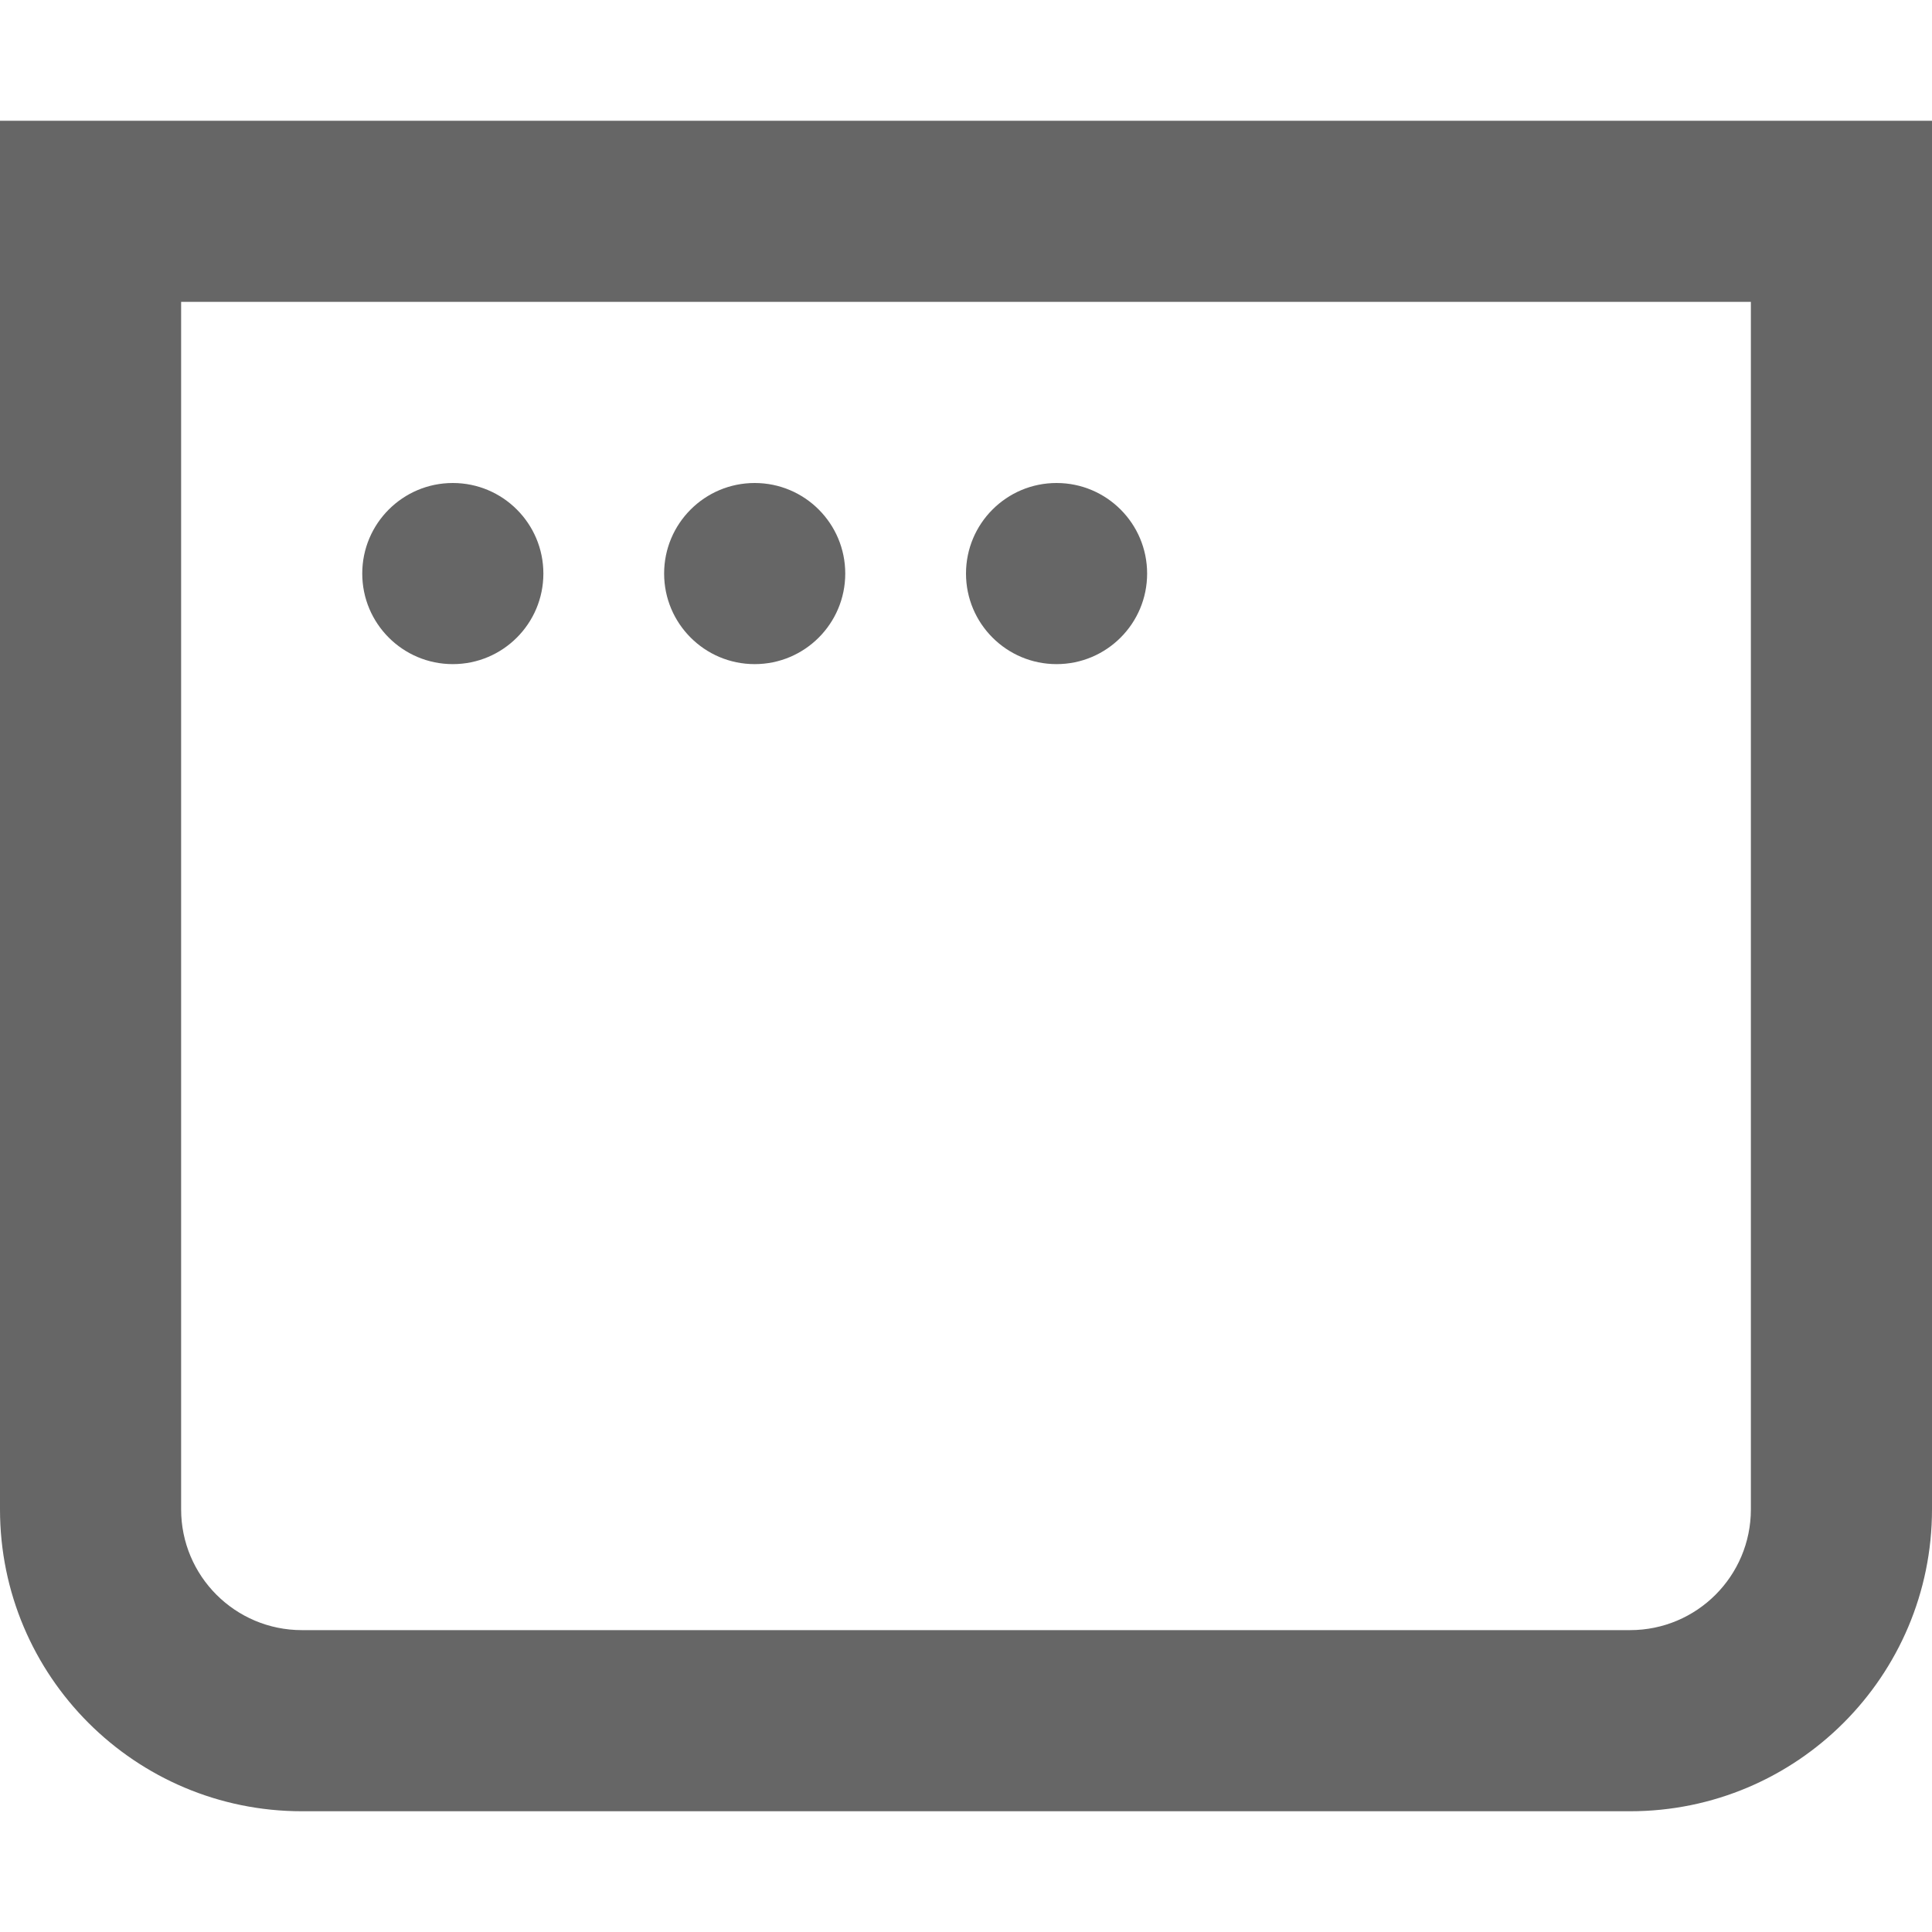
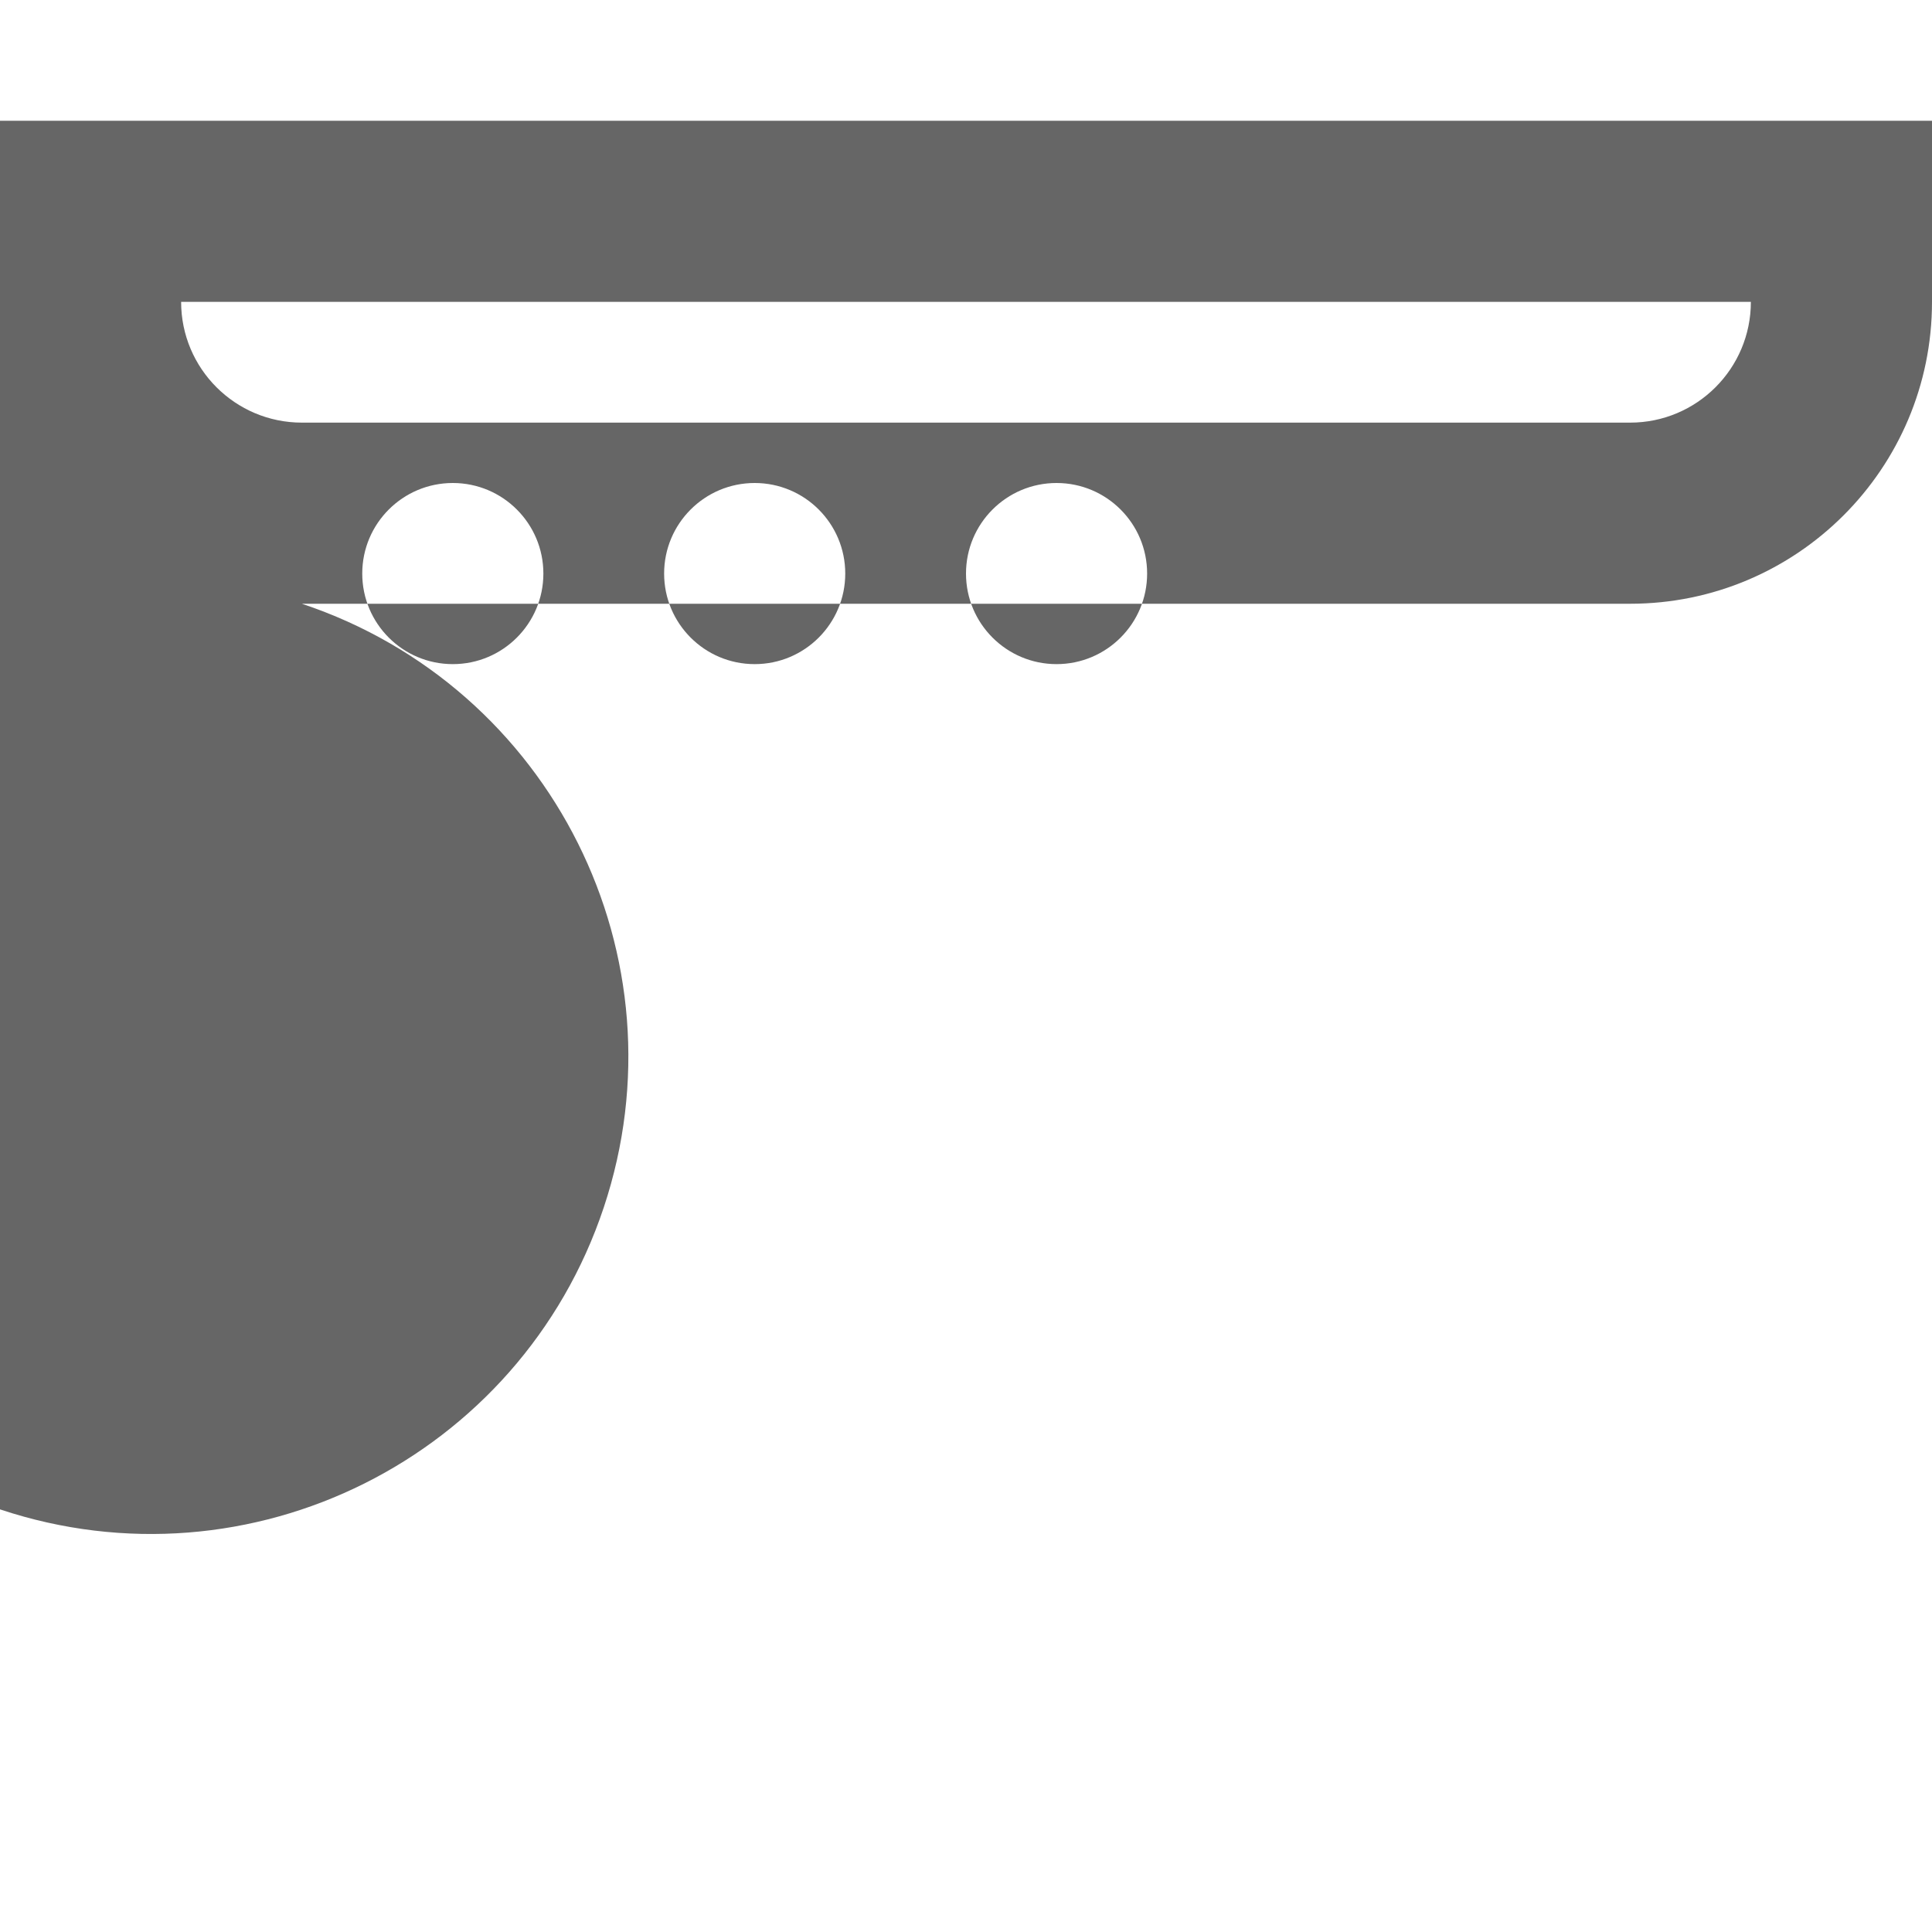
<svg xmlns="http://www.w3.org/2000/svg" fill="none" viewBox="0 0 16 16">
-   <path fill-rule="evenodd" clip-rule="evenodd" d="M1.5 2.5h13v10a1 1 0 0 1-1 1h-11a1 1 0 0 1-1-1zM0 1h16v11.5a2.5 2.5 0 0 1-2.5 2.5h-11A2.5 2.5 0 0 1 0 12.5zm3.75 4.5a.75.75 0 1 0 0-1.5.75.75 0 0 0 0 1.5M7 4.75a.75.75 0 1 1-1.5 0 .75.75 0 0 1 1.5 0m1.75.75a.75.75 0 1 0 0-1.5.75.75 0 0 0 0 1.5" fill="#666" />
+   <path fill-rule="evenodd" clip-rule="evenodd" d="M1.5 2.5h13v00a1 1 0 0 1-1 1h-11a1 1 0 0 1-1-1zM0 1h16v01.5a2.5 2.5 0 0 1-2.5 2.5h-11A2.5 2.5 0 0 1 0 12.5zm3.75 4.5a.75.75 0 1 0 0-1.5.75.75 0 0 0 0 1.5M7 4.75a.75.75 0 1 1-1.5 0 .75.75 0 0 1 1.5 0m1.75.75a.75.75 0 1 0 0-1.5.75.75 0 0 0 0 1.5" fill="#666" />
</svg>
